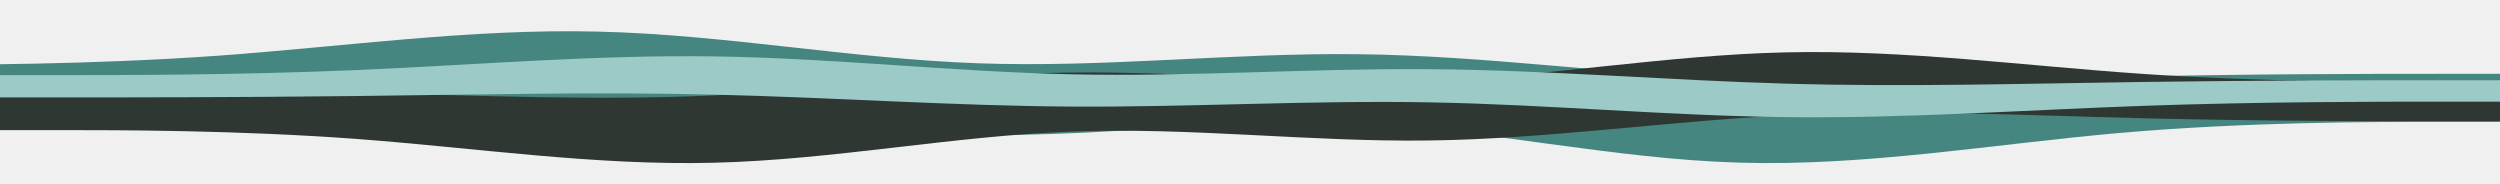
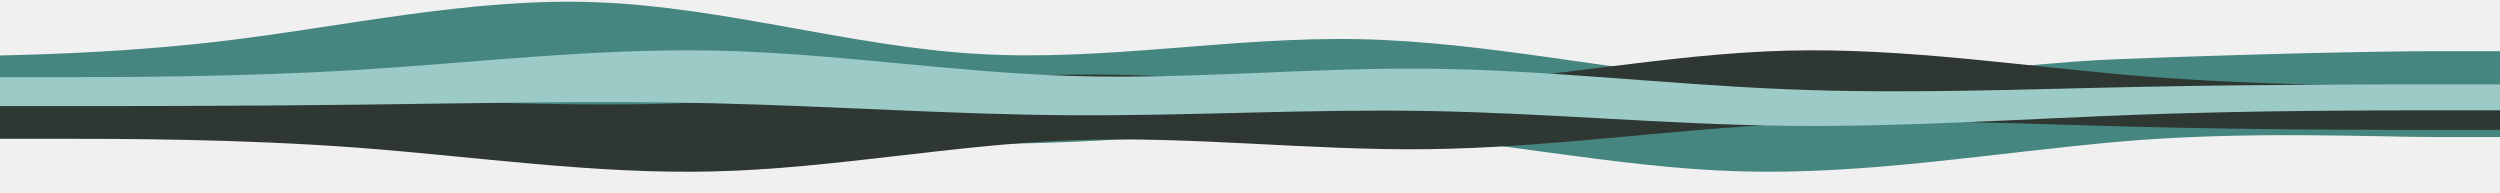
- <svg xmlns="http://www.w3.org/2000/svg" width="1441" height="106" viewBox="0 0 1441 106" fill="none">
-   <mask id="mask0_260_1748" style="mask-type:alpha" maskUnits="userSpaceOnUse" x="0" y="0" width="1441" height="106">
-     <rect width="1441" height="106" fill="#D9D9D9" />
-   </mask>
-   <g mask="url(#mask0_260_1748)">
-     <path d="M-94 63.83H-57.437C-20.874 63.83 52.038 63.83 125.59 61.685C198.396 59.62 271.628 55.21 344.115 59.56C417.667 63.83 491.219 76.661 563.705 77.723C636.937 78.866 709.743 68.04 783.295 71.308C856.208 74.455 929.333 91.696 1002.89 93.761C1075.48 95.906 1148.92 83.076 1221.41 76.661C1294.86 70.246 1367.45 70.246 1404.76 70.246H1441V51H1404.44C1367.87 51 1294.96 51 1221.41 51C1148.6 51 1075.37 51 1002.89 51C929.333 51 855.781 51 783.295 51C710.063 51 637.257 51 563.705 51C490.792 51 417.667 51 344.115 51C271.522 51 198.076 51 125.59 51C52.145 51 -20.448 51 -57.757 51H-94V63.83Z" fill="#468681" />
-     <path d="M1441 42.557H1404.44C1367.87 42.557 1294.96 42.557 1221.41 44.303C1148.6 45.983 1075.37 49.573 1002.89 46.032C929.333 42.557 855.781 32.113 783.295 31.249C710.063 30.319 637.257 39.13 563.705 36.47C490.792 33.908 417.667 19.875 344.115 18.195C271.522 16.448 198.076 26.892 125.59 32.113C52.145 37.335 -20.448 37.335 -57.757 37.335H-94V53H-57.437C-20.874 53 52.038 53 125.59 53C198.396 53 271.628 53 344.115 53C417.667 53 491.219 53 563.705 53C636.937 53 709.743 53 783.295 53C856.208 53 929.333 53 1002.89 53C1075.48 53 1148.92 53 1221.41 53C1294.86 53 1367.45 53 1404.76 53H1441V42.557Z" fill="#468681" />
-     <path d="M0 51.891H34.324C68.648 51.891 137.095 51.891 206.143 53.447C274.49 54.945 343.238 58.145 411.285 54.989C480.333 51.891 549.381 42.581 617.428 41.81C686.176 40.981 754.524 48.836 823.571 46.465C892.019 44.181 960.667 31.672 1029.71 30.173C1097.86 28.617 1166.81 37.926 1234.86 42.581C1303.8 47.236 1371.95 47.236 1406.98 47.236H1441V61.2H1406.68C1372.35 61.2 1303.9 61.2 1234.86 61.2C1166.51 61.2 1097.76 61.2 1029.71 61.2C960.667 61.2 891.619 61.2 823.571 61.2C754.824 61.2 686.476 61.2 617.428 61.2C548.981 61.2 480.333 61.2 411.285 61.2C343.138 61.2 274.19 61.2 206.143 61.2C137.195 61.2 69.048 61.2 34.024 61.2H0V51.891Z" fill="#2F3733" />
-     <path d="M1441 69.864H1406.68C1372.35 69.864 1303.9 69.864 1234.86 68.148C1166.51 66.496 1097.76 62.968 1029.71 66.448C960.667 69.864 891.619 80.129 823.572 80.978C754.824 81.893 686.476 73.232 617.429 75.846C548.981 78.364 480.333 92.157 411.285 93.809C343.138 95.525 274.19 85.261 206.143 80.129C137.195 74.996 69.048 74.996 34.024 74.996H7.24792e-05V59.6H34.324C68.648 59.6 137.095 59.6 206.143 59.6C274.491 59.6 343.238 59.6 411.285 59.6C480.333 59.6 549.381 59.6 617.429 59.6C686.176 59.6 754.524 59.6 823.572 59.6C892.019 59.6 960.667 59.6 1029.71 59.6C1097.86 59.6 1166.81 59.6 1234.86 59.6C1303.8 59.6 1371.95 59.6 1406.98 59.6H1441V69.864Z" fill="#2F3733" />
-     <path d="M0 56.155H34.324C68.648 56.155 137.095 56.155 206.143 55.341C274.49 54.558 343.238 52.885 411.285 54.535C480.333 56.155 549.381 61.022 617.428 61.425C686.176 61.859 754.524 57.752 823.571 58.992C892.019 60.186 960.667 66.726 1029.71 67.509C1097.86 68.323 1166.81 63.456 1234.86 61.022C1303.8 58.589 1371.95 58.589 1406.98 58.589H1441V51.288H1406.68C1372.35 51.288 1303.9 51.288 1234.86 51.288C1166.51 51.288 1097.76 51.288 1029.71 51.288C960.667 51.288 891.619 51.288 823.571 51.288C754.824 51.288 686.476 51.288 617.428 51.288C548.981 51.288 480.333 51.288 411.285 51.288C343.138 51.288 274.19 51.288 206.143 51.288C137.195 51.288 69.048 51.288 34.024 51.288H0V56.155Z" fill="#9BCAC7" />
-     <path d="M1441 46.254H1406.68C1372.35 46.254 1303.9 46.254 1234.86 47.239C1166.51 48.188 1097.76 50.213 1029.71 48.215C960.667 46.254 891.619 40.362 823.572 39.874C754.824 39.35 686.476 44.321 617.429 42.821C548.981 41.375 480.333 33.458 411.285 32.51C343.138 31.525 274.19 37.416 206.143 40.362C137.195 43.308 69.048 43.308 34.024 43.308H7.24792e-05V52.146H34.324C68.648 52.146 137.095 52.146 206.143 52.146C274.491 52.146 343.238 52.146 411.285 52.146C480.333 52.146 549.381 52.146 617.429 52.146C686.176 52.146 754.524 52.146 823.572 52.146C892.019 52.146 960.667 52.146 1029.71 52.146C1097.86 52.146 1166.81 52.146 1234.86 52.146C1303.8 52.146 1371.95 52.146 1406.98 52.146H1441V46.254Z" fill="#9BCAC7" />
+ <svg xmlns="http://www.w3.org/2000/svg" width="1441" height="111" viewBox="0 0 1441 111" fill="none">
+   <g clip-path="url(#clip0_347_1850)">
+     <path d="M-94 68.83H-57.437C-20.874 68.83 52.038 68.83 125.59 66.685C198.396 64.62 271.628 60.21 344.115 64.56C417.667 68.83 491.219 81.661 563.705 82.723C636.937 83.866 709.743 73.04 783.295 76.308C856.208 79.455 929.333 96.696 1002.89 98.761C1075.48 100.906 1148.92 88.076 1221.41 81.661C1294.86 75.246 1367.45 79 1404.76 79H1441V56H1404.44C1367.87 56 1294.96 56 1221.41 56C1148.6 56 1075.37 56 1002.89 56C929.333 56 855.781 56 783.295 56C710.063 56 637.257 56 563.705 56C490.792 56 417.667 56 344.115 56C271.522 56 198.076 56 125.59 56C52.145 56 -20.448 56 -57.757 56H-94V68.83Z" fill="#468681" />
+     <path d="M1441.32 29.5H1404.76C1368.19 29.5 1295.28 31.221 1221.73 34.064C1148.92 36.802 1075.37 52.419 1002.89 46.653C929.333 40.992 855.781 23.985 783.295 22.576C710.063 21.062 637.257 35.412 563.705 31.08C490.792 26.908 417.667 4.054 344.115 1.317C271.522 -1.527 198.076 15.481 125.59 23.985C52.145 32.489 -20.448 32.489 -57.757 32.489H-94V58H-57.437C-20.874 58 52.038 58 125.59 58C198.396 58 271.628 58 344.115 58C417.667 58 491.219 58 563.705 58C636.937 58 709.743 58 783.295 58C856.208 58 929.333 58 1002.89 58C1075.48 58 1148.92 58 1221.41 58C1294.86 58 1367.45 58 1404.76 58H1441L1441.32 29.5Z" fill="#468681" />
+     <path d="M0 54.96H34.324C68.648 54.96 137.095 54.96 206.143 56.806C274.49 58.582 343.238 62.377 411.285 58.634C480.333 54.96 549.381 43.92 617.428 43.006C686.176 42.023 754.524 51.337 823.571 48.526C892.019 45.817 960.667 30.982 1029.71 29.206C1097.86 27.36 1166.81 38.4 1234.86 43.92C1303.8 49.44 1371.95 49.44 1406.98 49.44H1441V66H1406.68C1372.35 66 1303.9 66 1234.86 66C1166.51 66 1097.76 66 1029.71 66C960.667 66 891.619 66 823.571 66C754.824 66 686.476 66 617.428 66C548.981 66 480.333 66 411.285 66C343.138 66 274.19 66 206.143 66C137.195 66 69.048 66 34.024 66H0V54.96Z" fill="#2F3733" />
+     <path d="M1441 74.864H1406.68C1372.35 74.864 1303.9 74.864 1234.86 73.148C1166.51 71.496 1097.76 67.968 1029.71 71.448C960.667 74.864 891.619 85.128 823.572 85.978C754.824 86.892 686.476 78.232 617.429 80.846C548.981 83.364 480.333 97.156 411.285 98.808C343.138 100.525 274.19 90.26 206.143 85.128C137.195 79.996 69.048 79.996 34.024 79.996H0V64.6H34.324C68.648 64.6 137.095 64.6 206.143 64.6C274.491 64.6 343.238 64.6 411.285 64.6C480.333 64.6 549.381 64.6 617.429 64.6C686.176 64.6 754.524 64.6 823.572 64.6C892.019 64.6 960.667 64.6 1029.71 64.6C1097.86 64.6 1166.81 64.6 1234.86 64.6C1303.8 64.6 1371.95 64.6 1406.98 64.6H1441V74.864Z" fill="#2F3733" />
+     <path d="M0 61.154H34.324C68.648 61.154 137.095 61.154 206.143 60.341C274.49 59.557 343.238 57.884 411.285 59.535C480.333 61.154 549.381 66.022 617.428 66.425C686.176 66.858 754.524 62.751 823.571 63.991C892.019 65.185 960.667 71.725 1029.71 72.509C1097.86 73.322 1166.81 68.455 1234.86 66.022C1303.8 63.588 1371.95 63.588 1406.98 63.588H1441V56.287H1406.68C1372.35 56.287 1303.9 56.287 1234.86 56.287C1166.51 56.287 1097.76 56.287 1029.71 56.287C960.667 56.287 891.619 56.287 823.571 56.287C754.824 56.287 686.476 56.287 617.428 56.287C548.981 56.287 480.333 56.287 411.285 56.287C343.138 56.287 274.19 56.287 206.143 56.287C137.195 56.287 69.048 56.287 34.024 56.287H0V61.154Z" fill="#9BCAC7" />
+     <path d="M1441 48.645H1406.68C1372.35 48.645 1303.9 48.645 1234.86 50.042C1166.51 51.387 1097.76 54.259 1029.71 51.426C960.667 48.645 891.619 40.291 823.572 39.599C754.824 38.855 686.476 45.904 617.429 43.776C548.981 41.727 480.333 30.5 411.285 29.156C343.138 27.759 274.19 36.114 206.143 40.291C137.195 44.468 69.048 44.468 34.024 44.468H0V57H34.324C68.648 57 137.095 57 206.143 57C274.491 57 343.238 57 411.285 57C480.333 57 549.381 57 617.429 57C686.176 57 754.524 57 823.572 57C892.019 57 960.667 57 1029.71 57C1097.86 57 1166.81 57 1234.86 57C1303.8 57 1371.95 57 1406.98 57H1441V48.645Z" fill="#9BCAC7" />
  </g>
+   <defs>
+     <clipPath id="clip0_347_1850">
+       <rect width="1441" height="111" fill="white" />
+     </clipPath>
+   </defs>
</svg>
